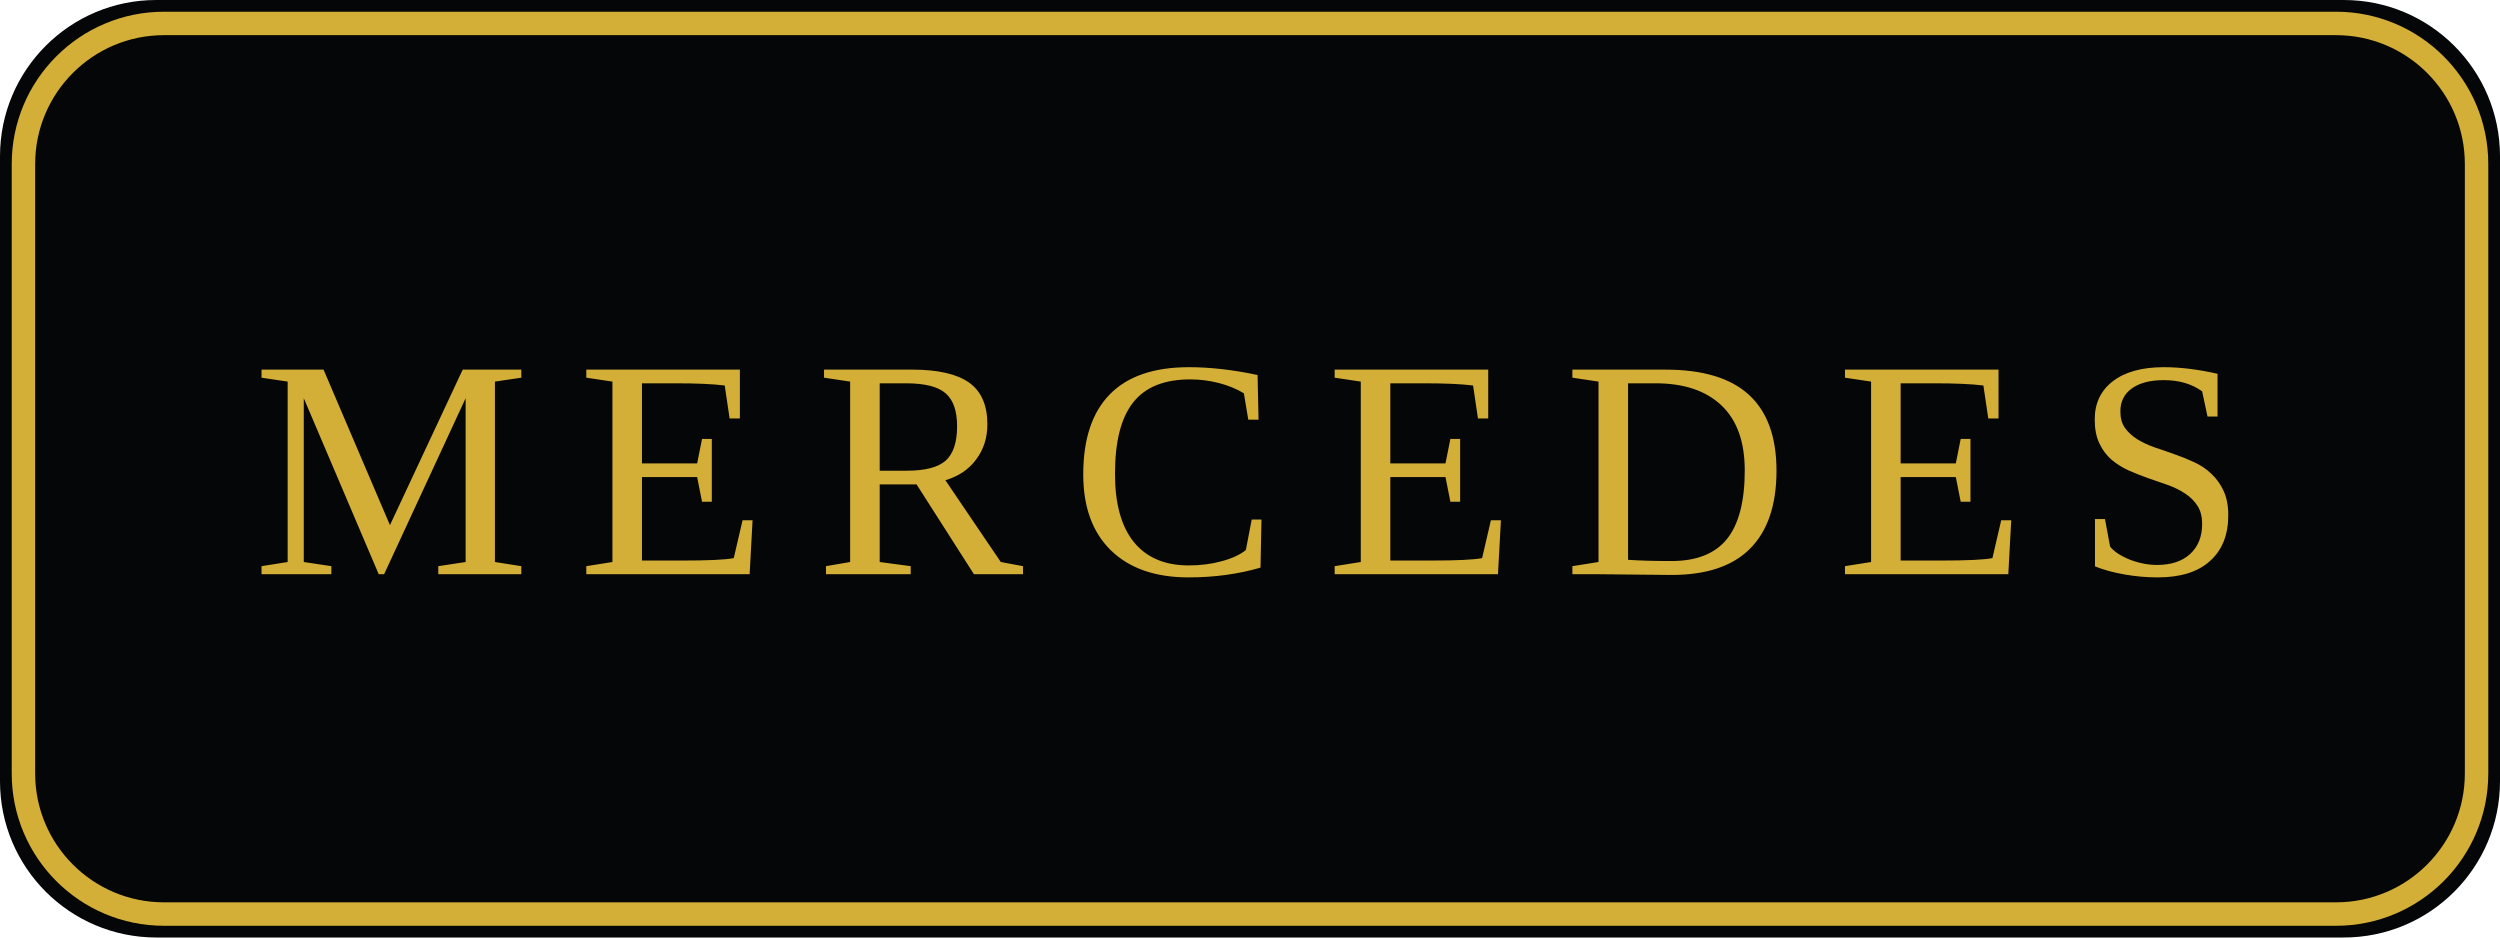
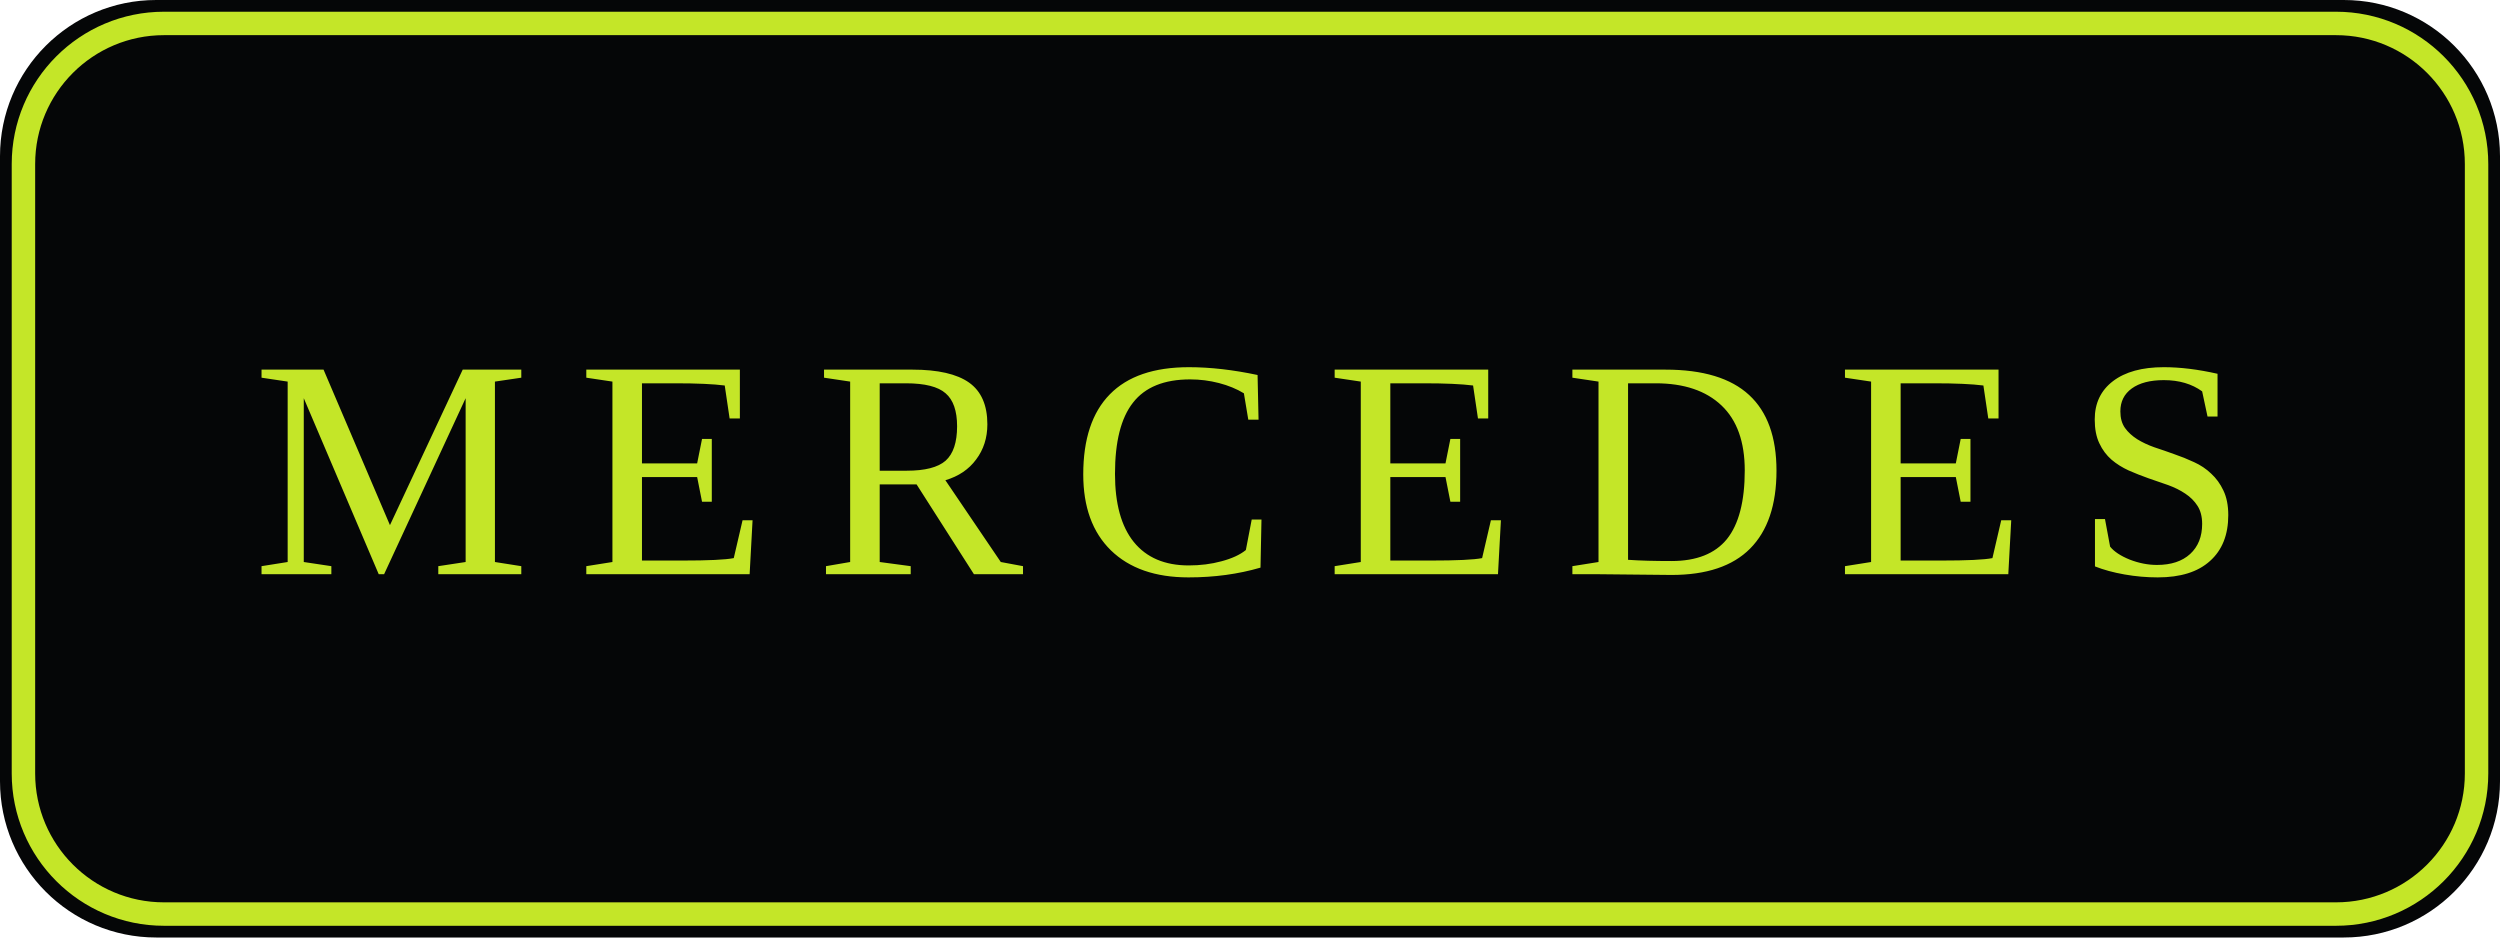
<svg xmlns="http://www.w3.org/2000/svg" width="160" height="60" viewBox="0 0 160 60">
  <rect width="160" height="60" rx="10" fill="#050607" />
-   <rect x="1.5" y="1.5" width="157" height="57" rx="9" stroke="#d4af37" stroke-width="1.5" fill="none" />
-   <text x="50%" y="50%" text-anchor="middle" dominant-baseline="central" font-family="Georgia, 'Times New Roman', serif" font-size="20" letter-spacing="3" fill="#d4af37">
+   <rect x="1.5" y="1.5" width="157" height="57" rx="9" stroke="#c4e628" stroke-width="1.5" fill="none" />
+   <text x="50%" y="50%" text-anchor="middle" dominant-baseline="central" font-family="Georgia, 'Times New Roman', serif" font-size="20" letter-spacing="3" fill="#c4e628">
    MERCEDES
  </text>
</svg>
